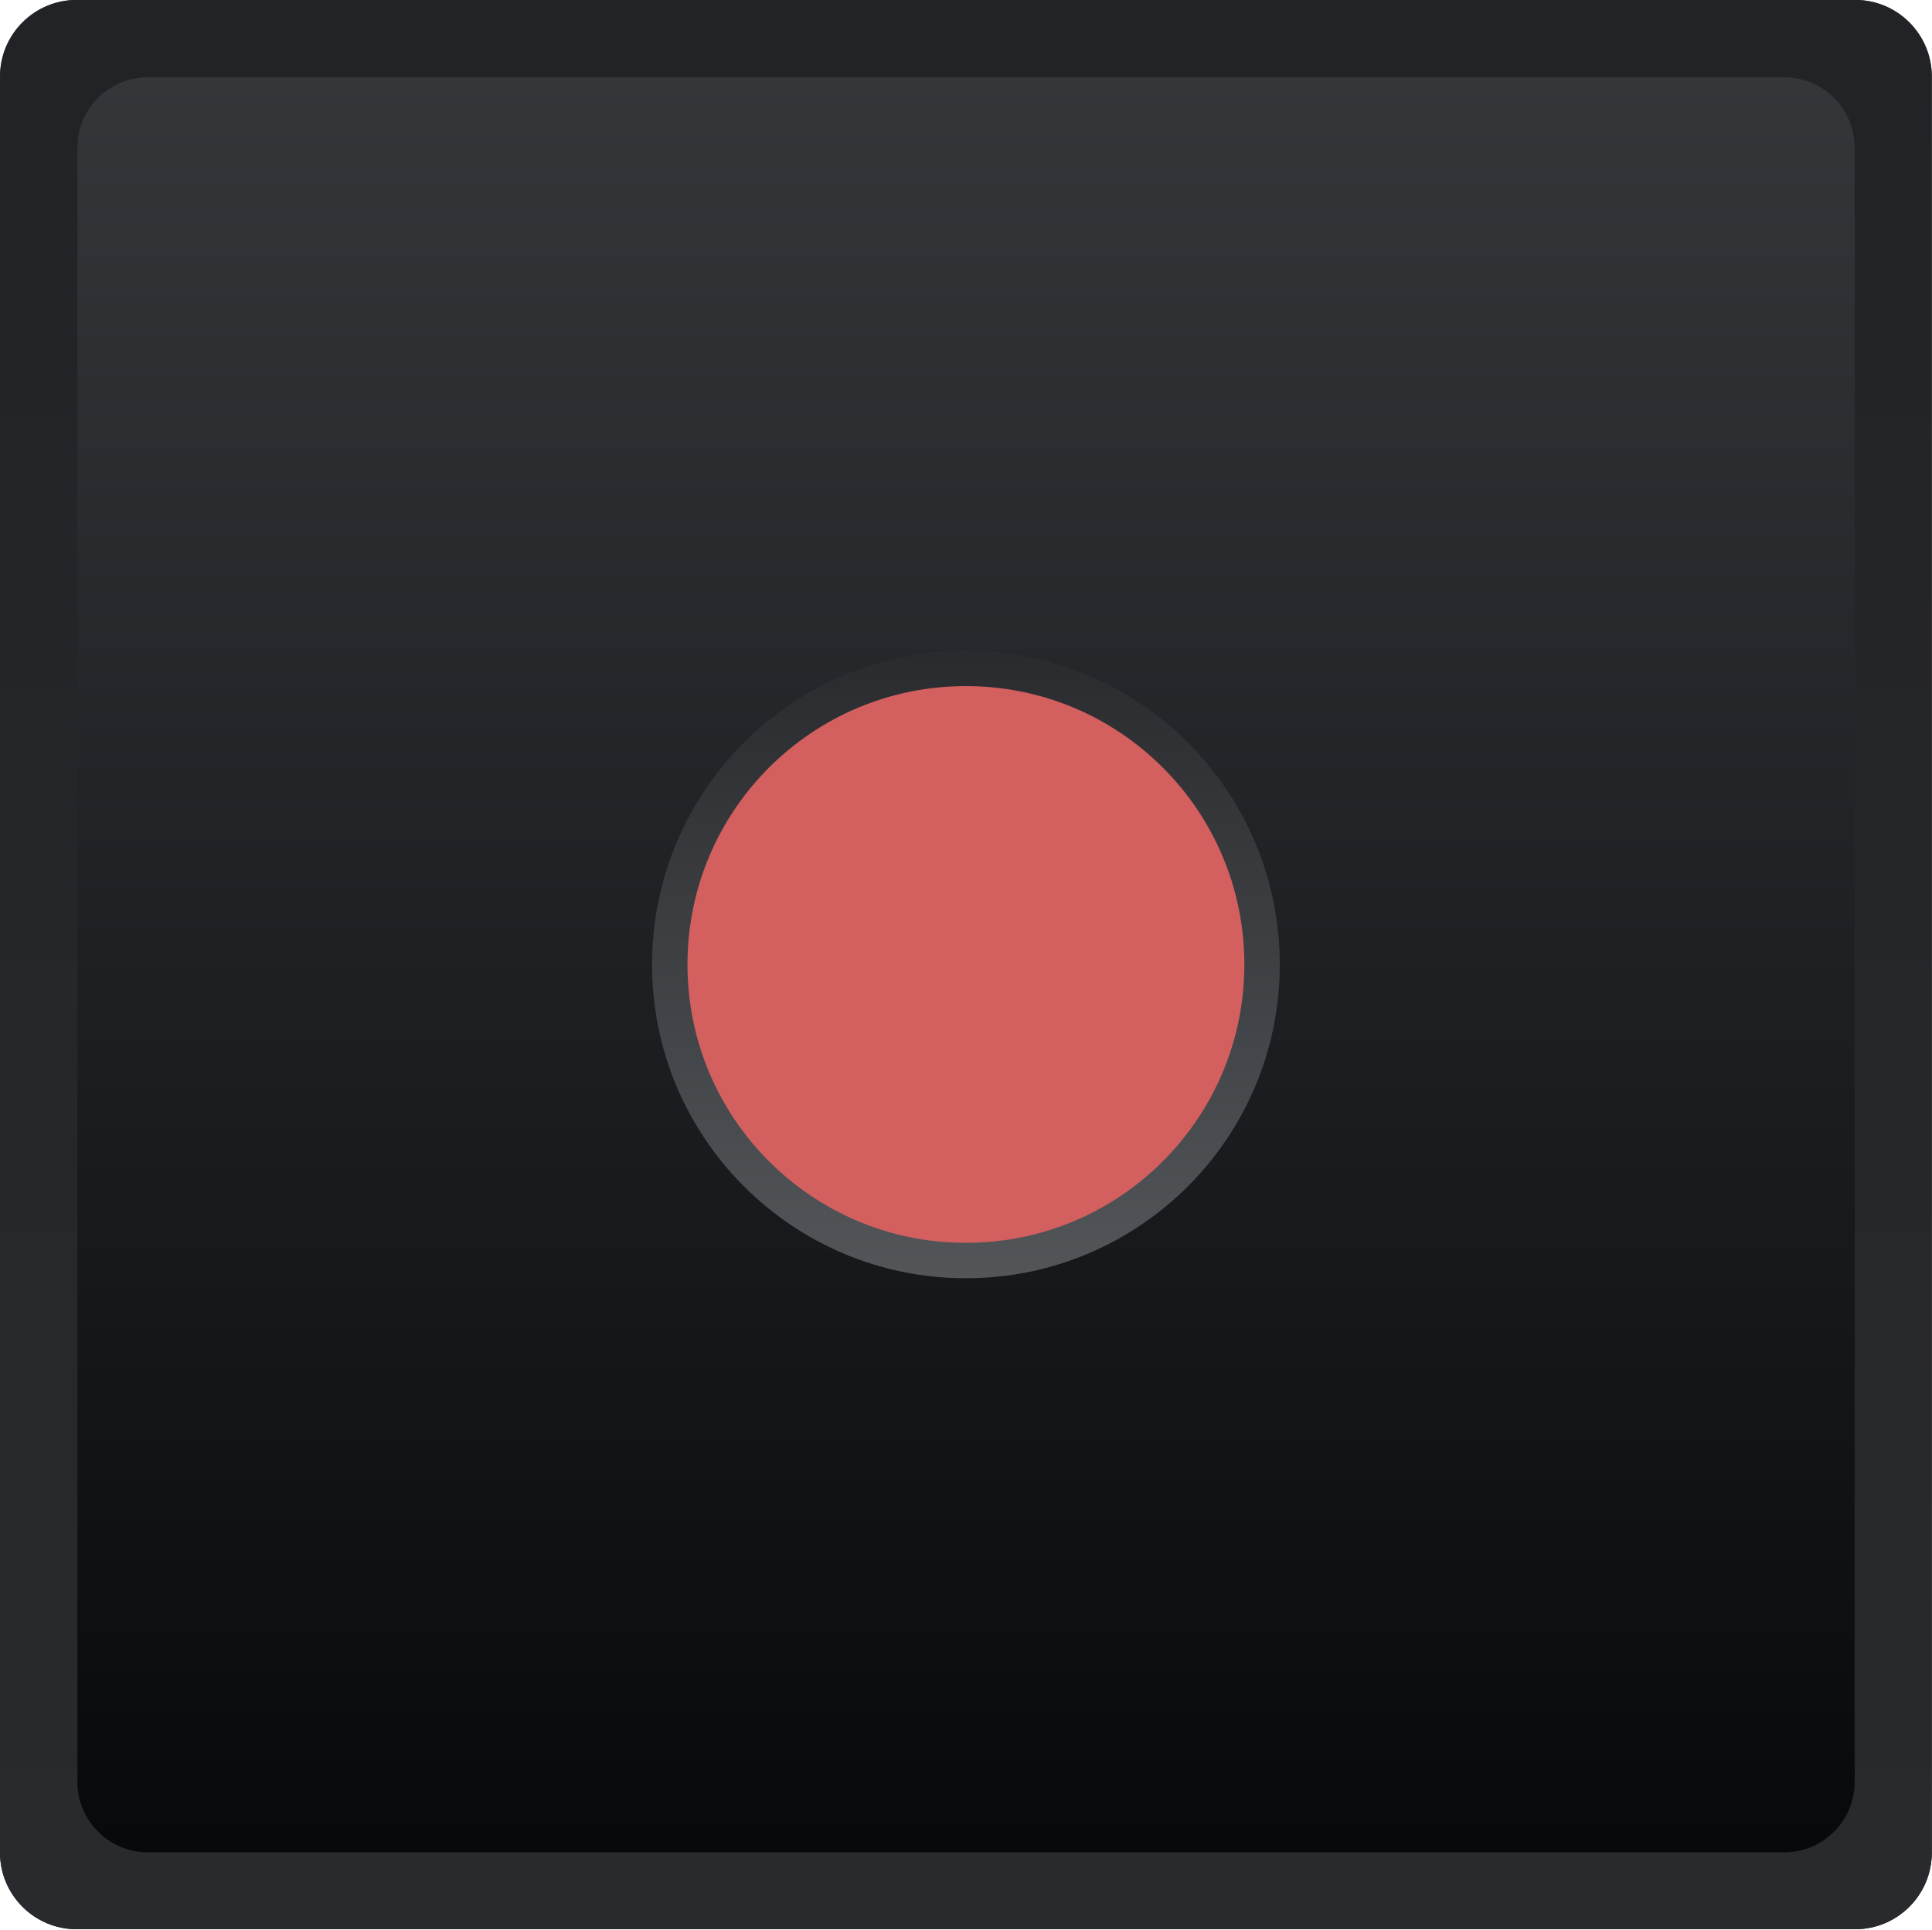
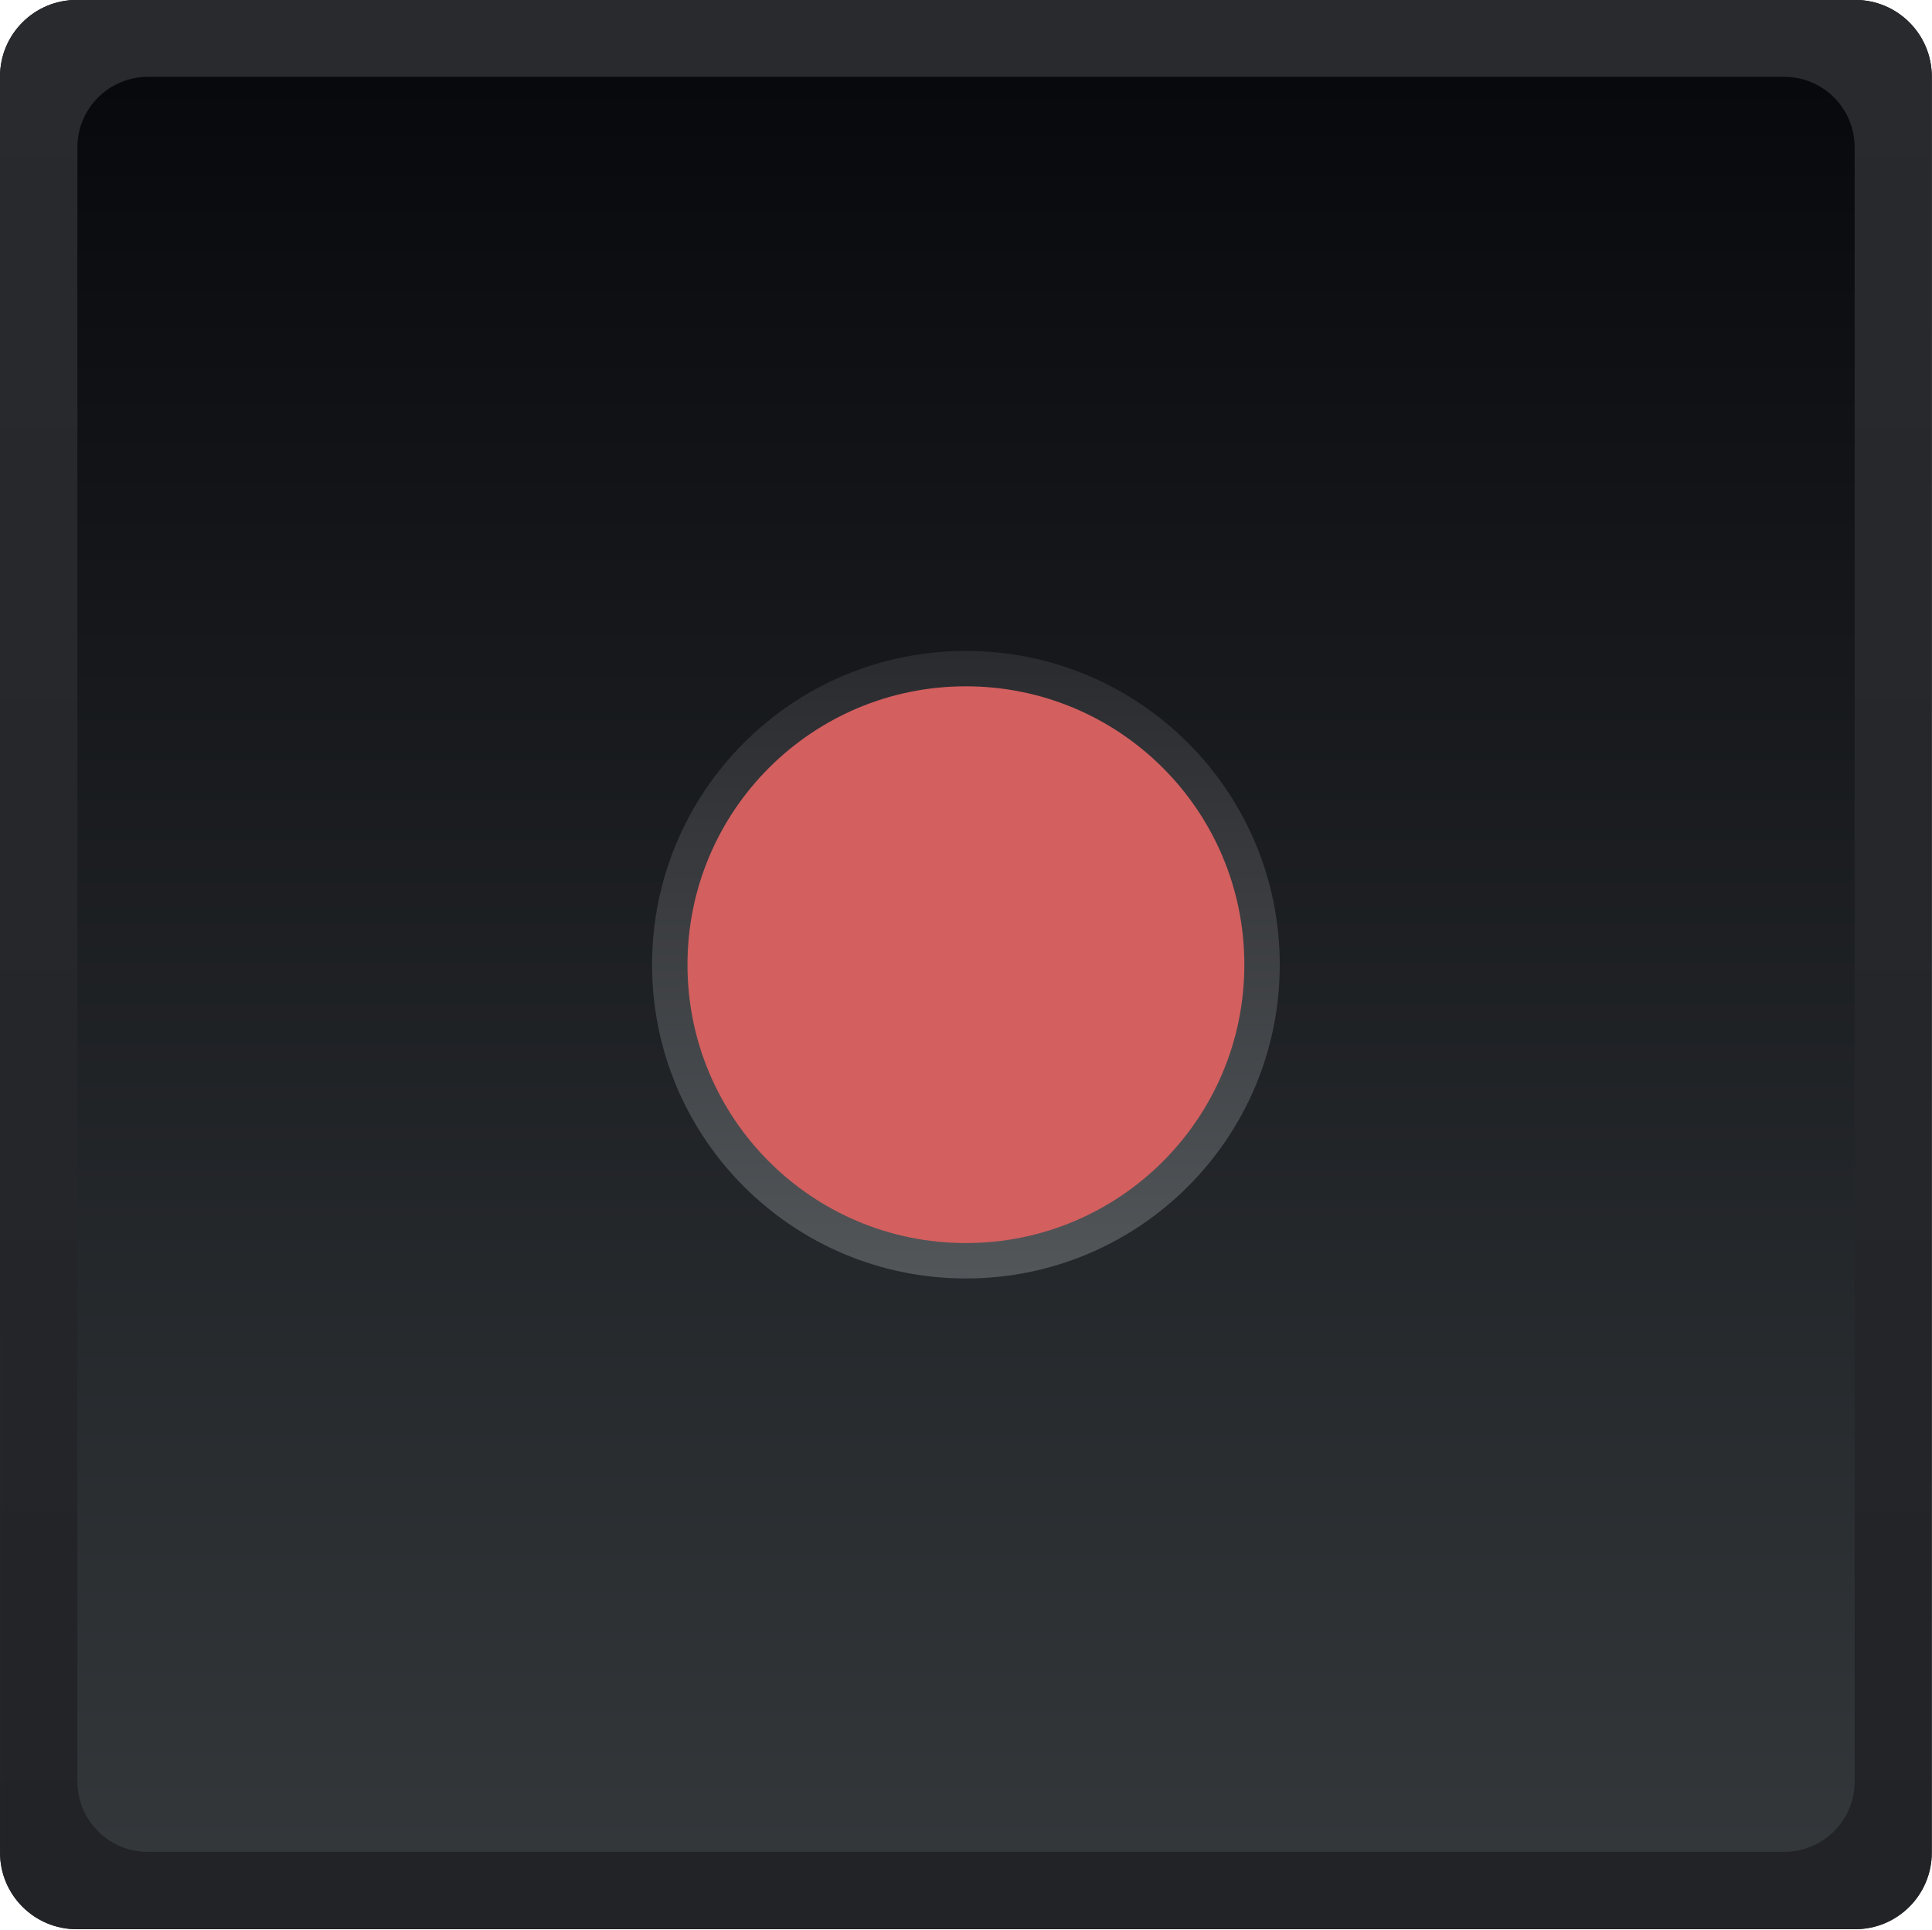
<svg xmlns="http://www.w3.org/2000/svg" xmlns:xlink="http://www.w3.org/1999/xlink" width="8.566mm" height="8.556mm" viewBox="0 0 8.566 8.556" version="1.1" id="svg8130">
  <defs id="defs8124">
-     <linearGradient xlink:href="#linearGradient2414" id="linearGradient3178" gradientUnits="userSpaceOnUse" gradientTransform="translate(-284.7375,232.4924)" x1="400.412" y1="-102.437" x2="400.412" y2="-99.666" />
+     <linearGradient xlink:href="#linearGradient4313" id="linearGradient4315" x1="653.413" y1="32.796" x2="653.413" y2="24.378" gradientUnits="userSpaceOnUse" gradientTransform="matrix(1,0,0,-1,-539.0936,160.0581)" />
+     <linearGradient id="linearGradient4313">
+       <stop style="stop-color:#292a2e;stop-opacity:1" offset="0" id="stop4309" />
+       <stop style="stop-color:#212327;stop-opacity:1" offset="1" id="stop4311" />
+     </linearGradient>
+     <linearGradient xlink:href="#linearGradient3140" id="linearGradient3174" gradientUnits="userSpaceOnUse" gradientTransform="translate(-284.7374,-30.40053)" x1="400.459" y1="-96.768" x2="400.459" y2="-105.324" />
+     <linearGradient id="linearGradient3140">
+       <stop id="stop3136" offset="0" style="stop-color:#06070b;stop-opacity:1" />
+       <stop id="stop3138" offset="1" style="stop-color:#35393c;stop-opacity:1" />
+     </linearGradient>
+     <linearGradient xlink:href="#linearGradient2414" id="linearGradient3178" gradientUnits="userSpaceOnUse" gradientTransform="translate(-284.7376,232.4933)" x1="400.412" y1="-102.437" x2="400.412" y2="-99.666" />
    <linearGradient id="linearGradient2414">
      <stop style="stop-color:#2a2b2f;stop-opacity:1" offset="0" id="stop2410" />
      <stop style="stop-color:#525659;stop-opacity:1" offset="1" id="stop2412" />
    </linearGradient>
-     <linearGradient xlink:href="#linearGradient4313" id="linearGradient4315" x1="653.413" y1="32.796" x2="653.413" y2="24.378" gradientUnits="userSpaceOnUse" gradientTransform="translate(-539.0936,102.8346)" />
-     <linearGradient id="linearGradient4313">
-       <stop style="stop-color:#292a2e;stop-opacity:1" offset="0" id="stop4309" />
-       <stop style="stop-color:#212327;stop-opacity:1" offset="1" id="stop4311" />
-     </linearGradient>
-     <linearGradient xlink:href="#linearGradient3140" id="linearGradient3174" gradientUnits="userSpaceOnUse" gradientTransform="translate(-284.7374,232.4924)" x1="400.459" y1="-96.768" x2="400.459" y2="-105.324" />
-     <linearGradient id="linearGradient3140">
-       <stop id="stop3136" offset="0" style="stop-color:#06070b;stop-opacity:1" />
-       <stop id="stop3138" offset="1" style="stop-color:#35393c;stop-opacity:1" />
-     </linearGradient>
  </defs>
  <g id="layer1" transform="translate(-111.3779,-127.1683)">
-     <g id="g8715">
-       <rect ry="0.34" rx="0.34" y="127.168" x="111.378" height="8.556" width="8.565" id="rect3166" style="display:inline;opacity:1;fill:url(#linearGradient3174);fill-opacity:1;stroke:none;stroke-width:0.776;stroke-linecap:round;stroke-linejoin:round;stroke-miterlimit:4;stroke-dasharray:none;stroke-opacity:1" />
-       <path id="path3168" d="m 111.718,127.168 c -0.188,0 -0.34,0.152 -0.34,0.34 v 7.876 c 0,0.188 0.152,0.34 0.34,0.34 h 7.885 c 0.188,0 0.34,-0.152 0.34,-0.34 v -7.876 c 0,-0.188 -0.152,-0.34 -0.34,-0.34 z m 0.316,0.343 h 7.254 c 0.173,0 0.313,0.139 0.313,0.313 v 7.246 c 0,0.173 -0.139,0.313 -0.313,0.313 h -7.254 c -0.173,0 -0.313,-0.14 -0.313,-0.313 v -7.246 c 0,-0.173 0.139,-0.313 0.313,-0.313 z" style="display:inline;opacity:1;fill:url(#linearGradient4315);fill-opacity:1;stroke:none;stroke-width:0.776;stroke-linecap:round;stroke-linejoin:round;stroke-miterlimit:4;stroke-dasharray:none;stroke-opacity:1" />
-       <rect style="display:inline;opacity:1;fill:url(#linearGradient3178);fill-opacity:1;stroke:none;stroke-width:0.776;stroke-linecap:round;stroke-linejoin:round;stroke-miterlimit:4;stroke-dasharray:none;stroke-opacity:1" id="rect3170" width="2.783" height="2.783" x="114.269" y="130.054" rx="1.391" ry="1.391" />
-       <rect ry="1.234" rx="1.234" y="130.211" x="114.426" height="2.469" width="2.469" id="rect3172" style="display:inline;opacity:1;fill:#d35f5f;fill-opacity:1;stroke:none;stroke-width:0.688;stroke-linecap:round;stroke-linejoin:round;stroke-miterlimit:4;stroke-dasharray:none;stroke-opacity:1" />
-     </g>
+     <rect style="display:inline;opacity:1;fill:url(#linearGradient3174);fill-opacity:1;stroke:none;stroke-width:0.776;stroke-linecap:round;stroke-linejoin:round;stroke-miterlimit:4;stroke-dasharray:none;stroke-opacity:1" id="rect3166" width="8.565" height="8.556" x="111.378" y="-135.724" rx="0.34" ry="0.34" transform="scale(1,-1)" />
+     <path style="display:inline;opacity:1;fill:url(#linearGradient4315);fill-opacity:1;stroke:none;stroke-width:0.776;stroke-linecap:round;stroke-linejoin:round;stroke-miterlimit:4;stroke-dasharray:none;stroke-opacity:1" d="m 111.718,135.724 c -0.188,0 -0.34,-0.152 -0.34,-0.34 v -7.876 c 0,-0.188 0.152,-0.34 0.34,-0.34 h 7.885 c 0.188,0 0.34,0.152 0.34,0.34 v 7.876 c 0,0.188 -0.152,0.34 -0.34,0.34 z m 0.316,-0.343 h 7.254 c 0.173,0 0.313,-0.139 0.313,-0.313 v -7.246 c 0,-0.173 -0.139,-0.313 -0.313,-0.313 h -7.254 c -0.173,0 -0.313,0.14 -0.313,0.313 v 7.246 c 0,0.173 0.139,0.313 0.313,0.313 z" id="path3168" />
+     <rect ry="1.391" rx="1.391" y="130.055" x="114.269" height="2.783" width="2.783" id="rect3170" style="display:inline;opacity:1;fill:url(#linearGradient3178);fill-opacity:1;stroke:none;stroke-width:0.776;stroke-linecap:round;stroke-linejoin:round;stroke-miterlimit:4;stroke-dasharray:none;stroke-opacity:1" />
+     <rect style="display:inline;opacity:1;fill:#d35f5f;fill-opacity:1;stroke:none;stroke-width:0.688;stroke-linecap:round;stroke-linejoin:round;stroke-miterlimit:4;stroke-dasharray:none;stroke-opacity:1" id="rect3172" width="2.469" height="2.469" x="114.426" y="130.212" rx="1.234" ry="1.234" />
  </g>
</svg>
